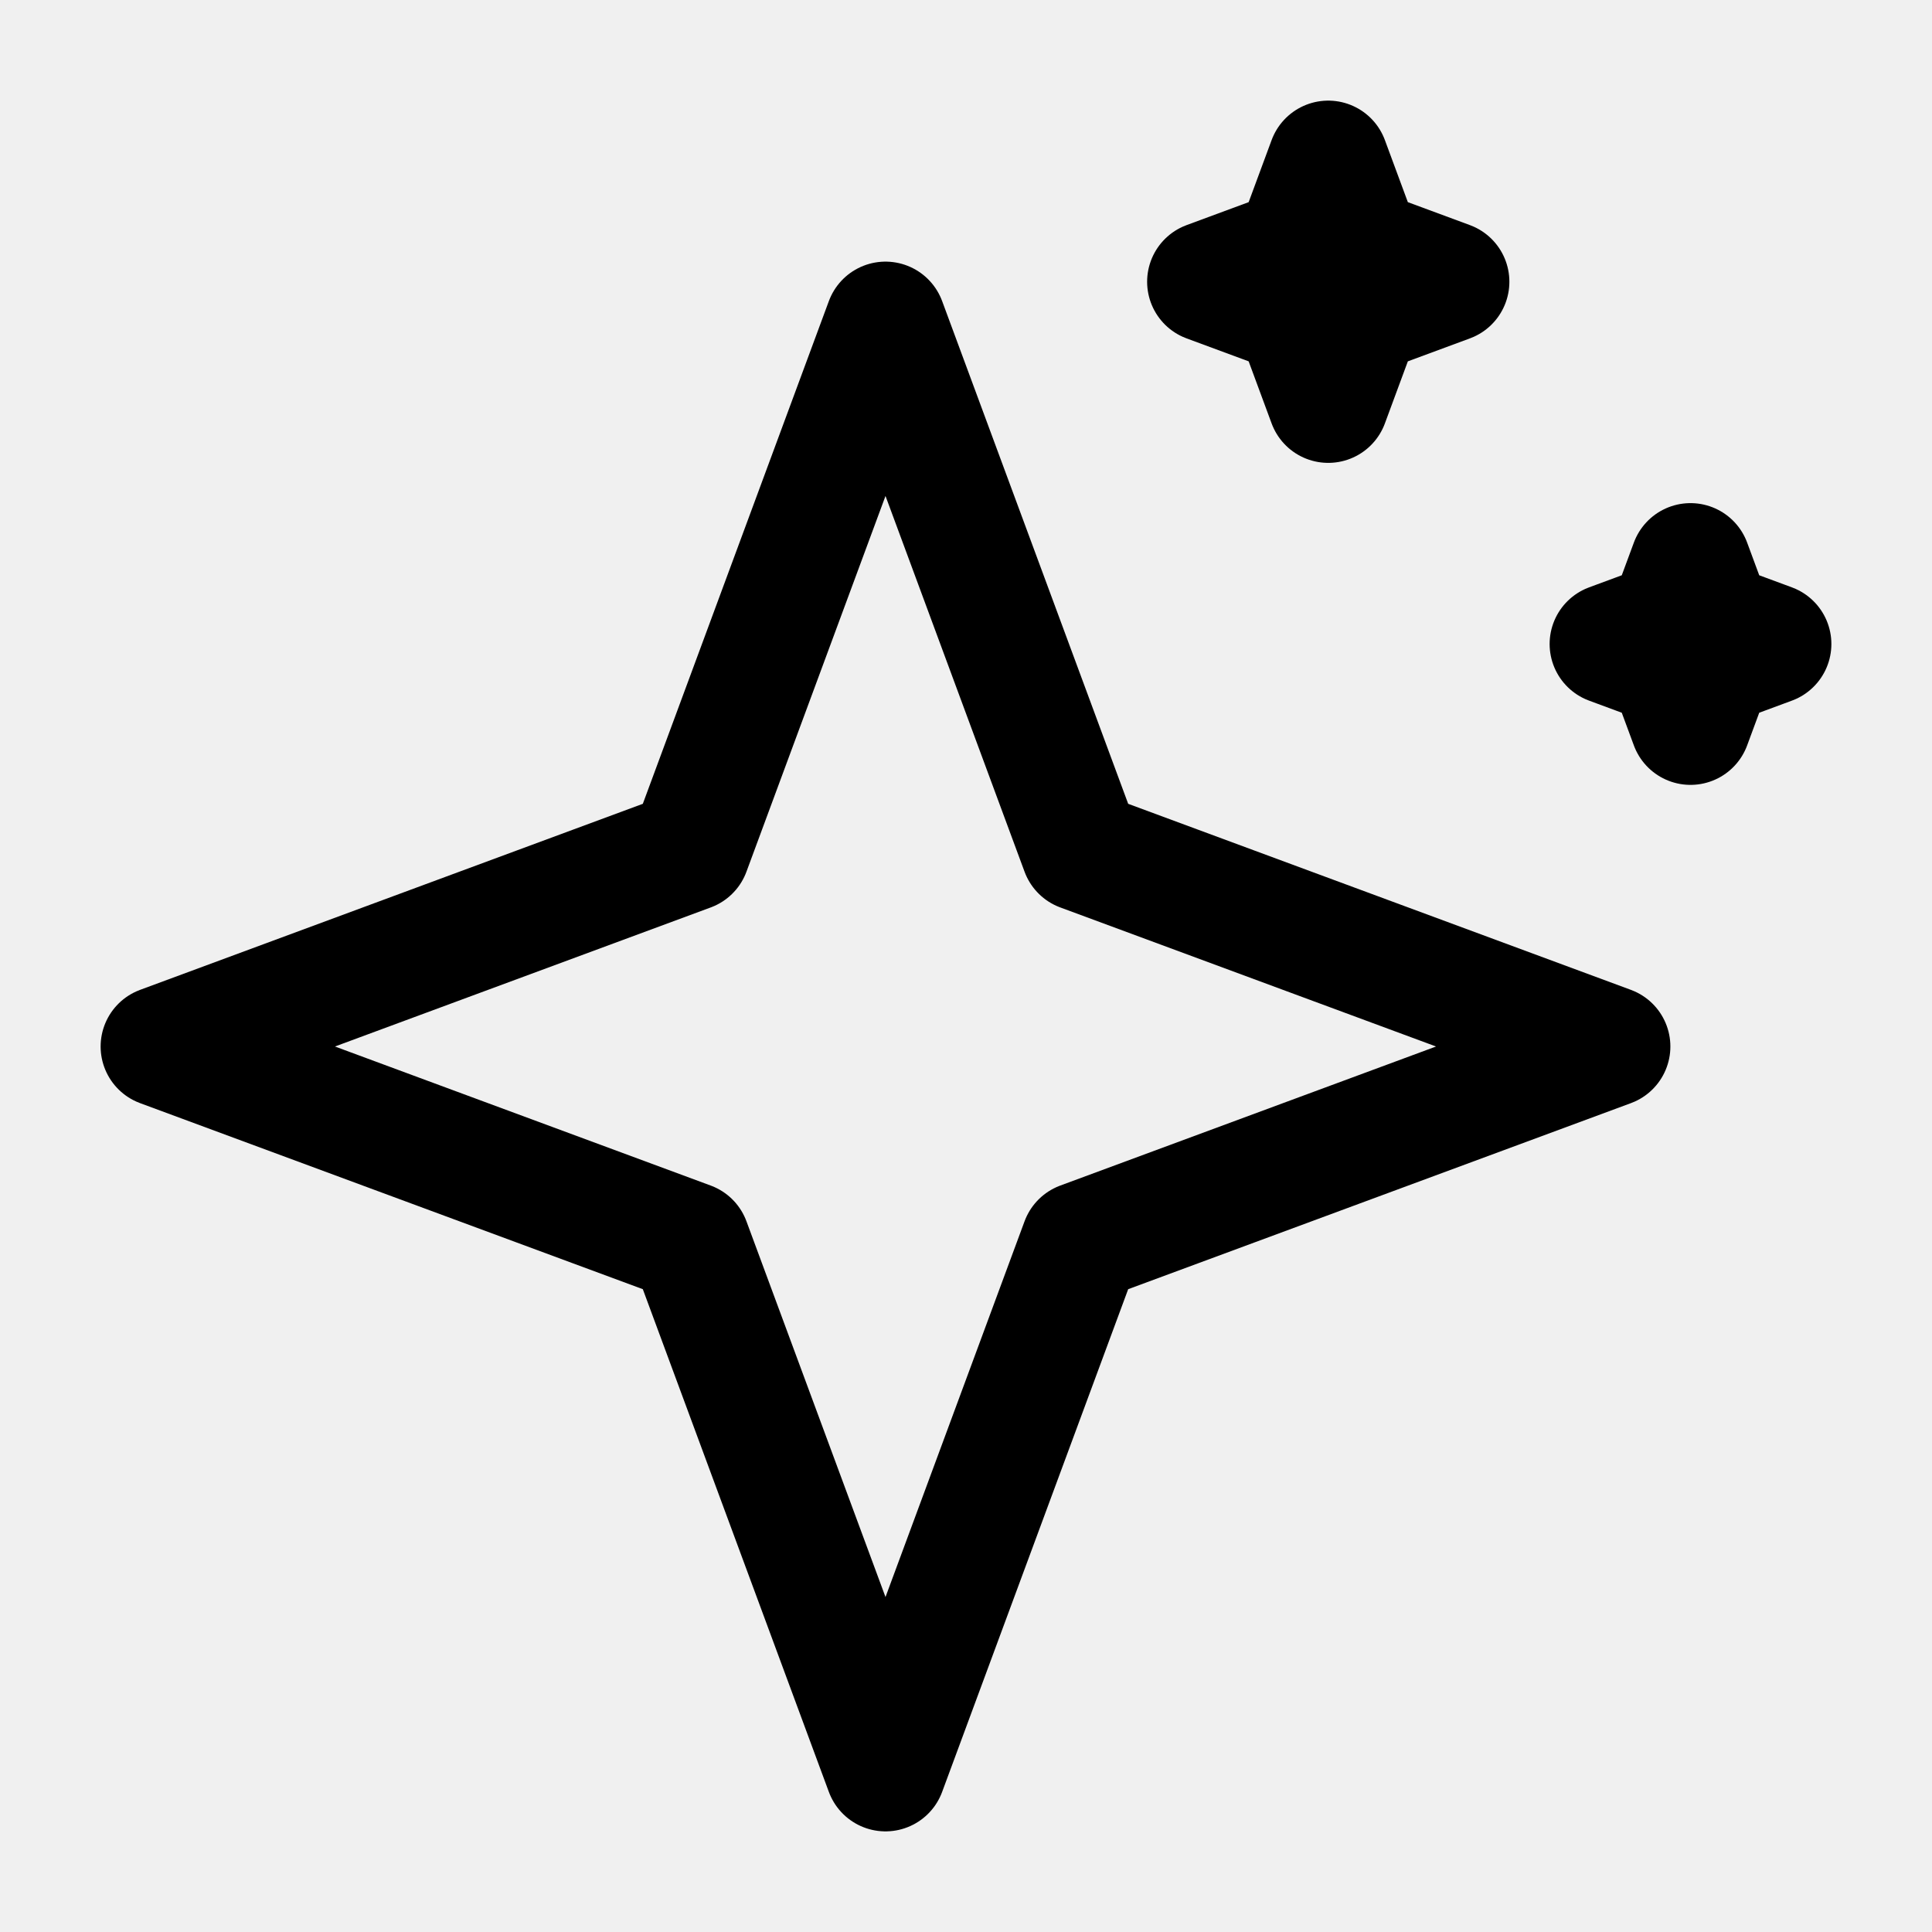
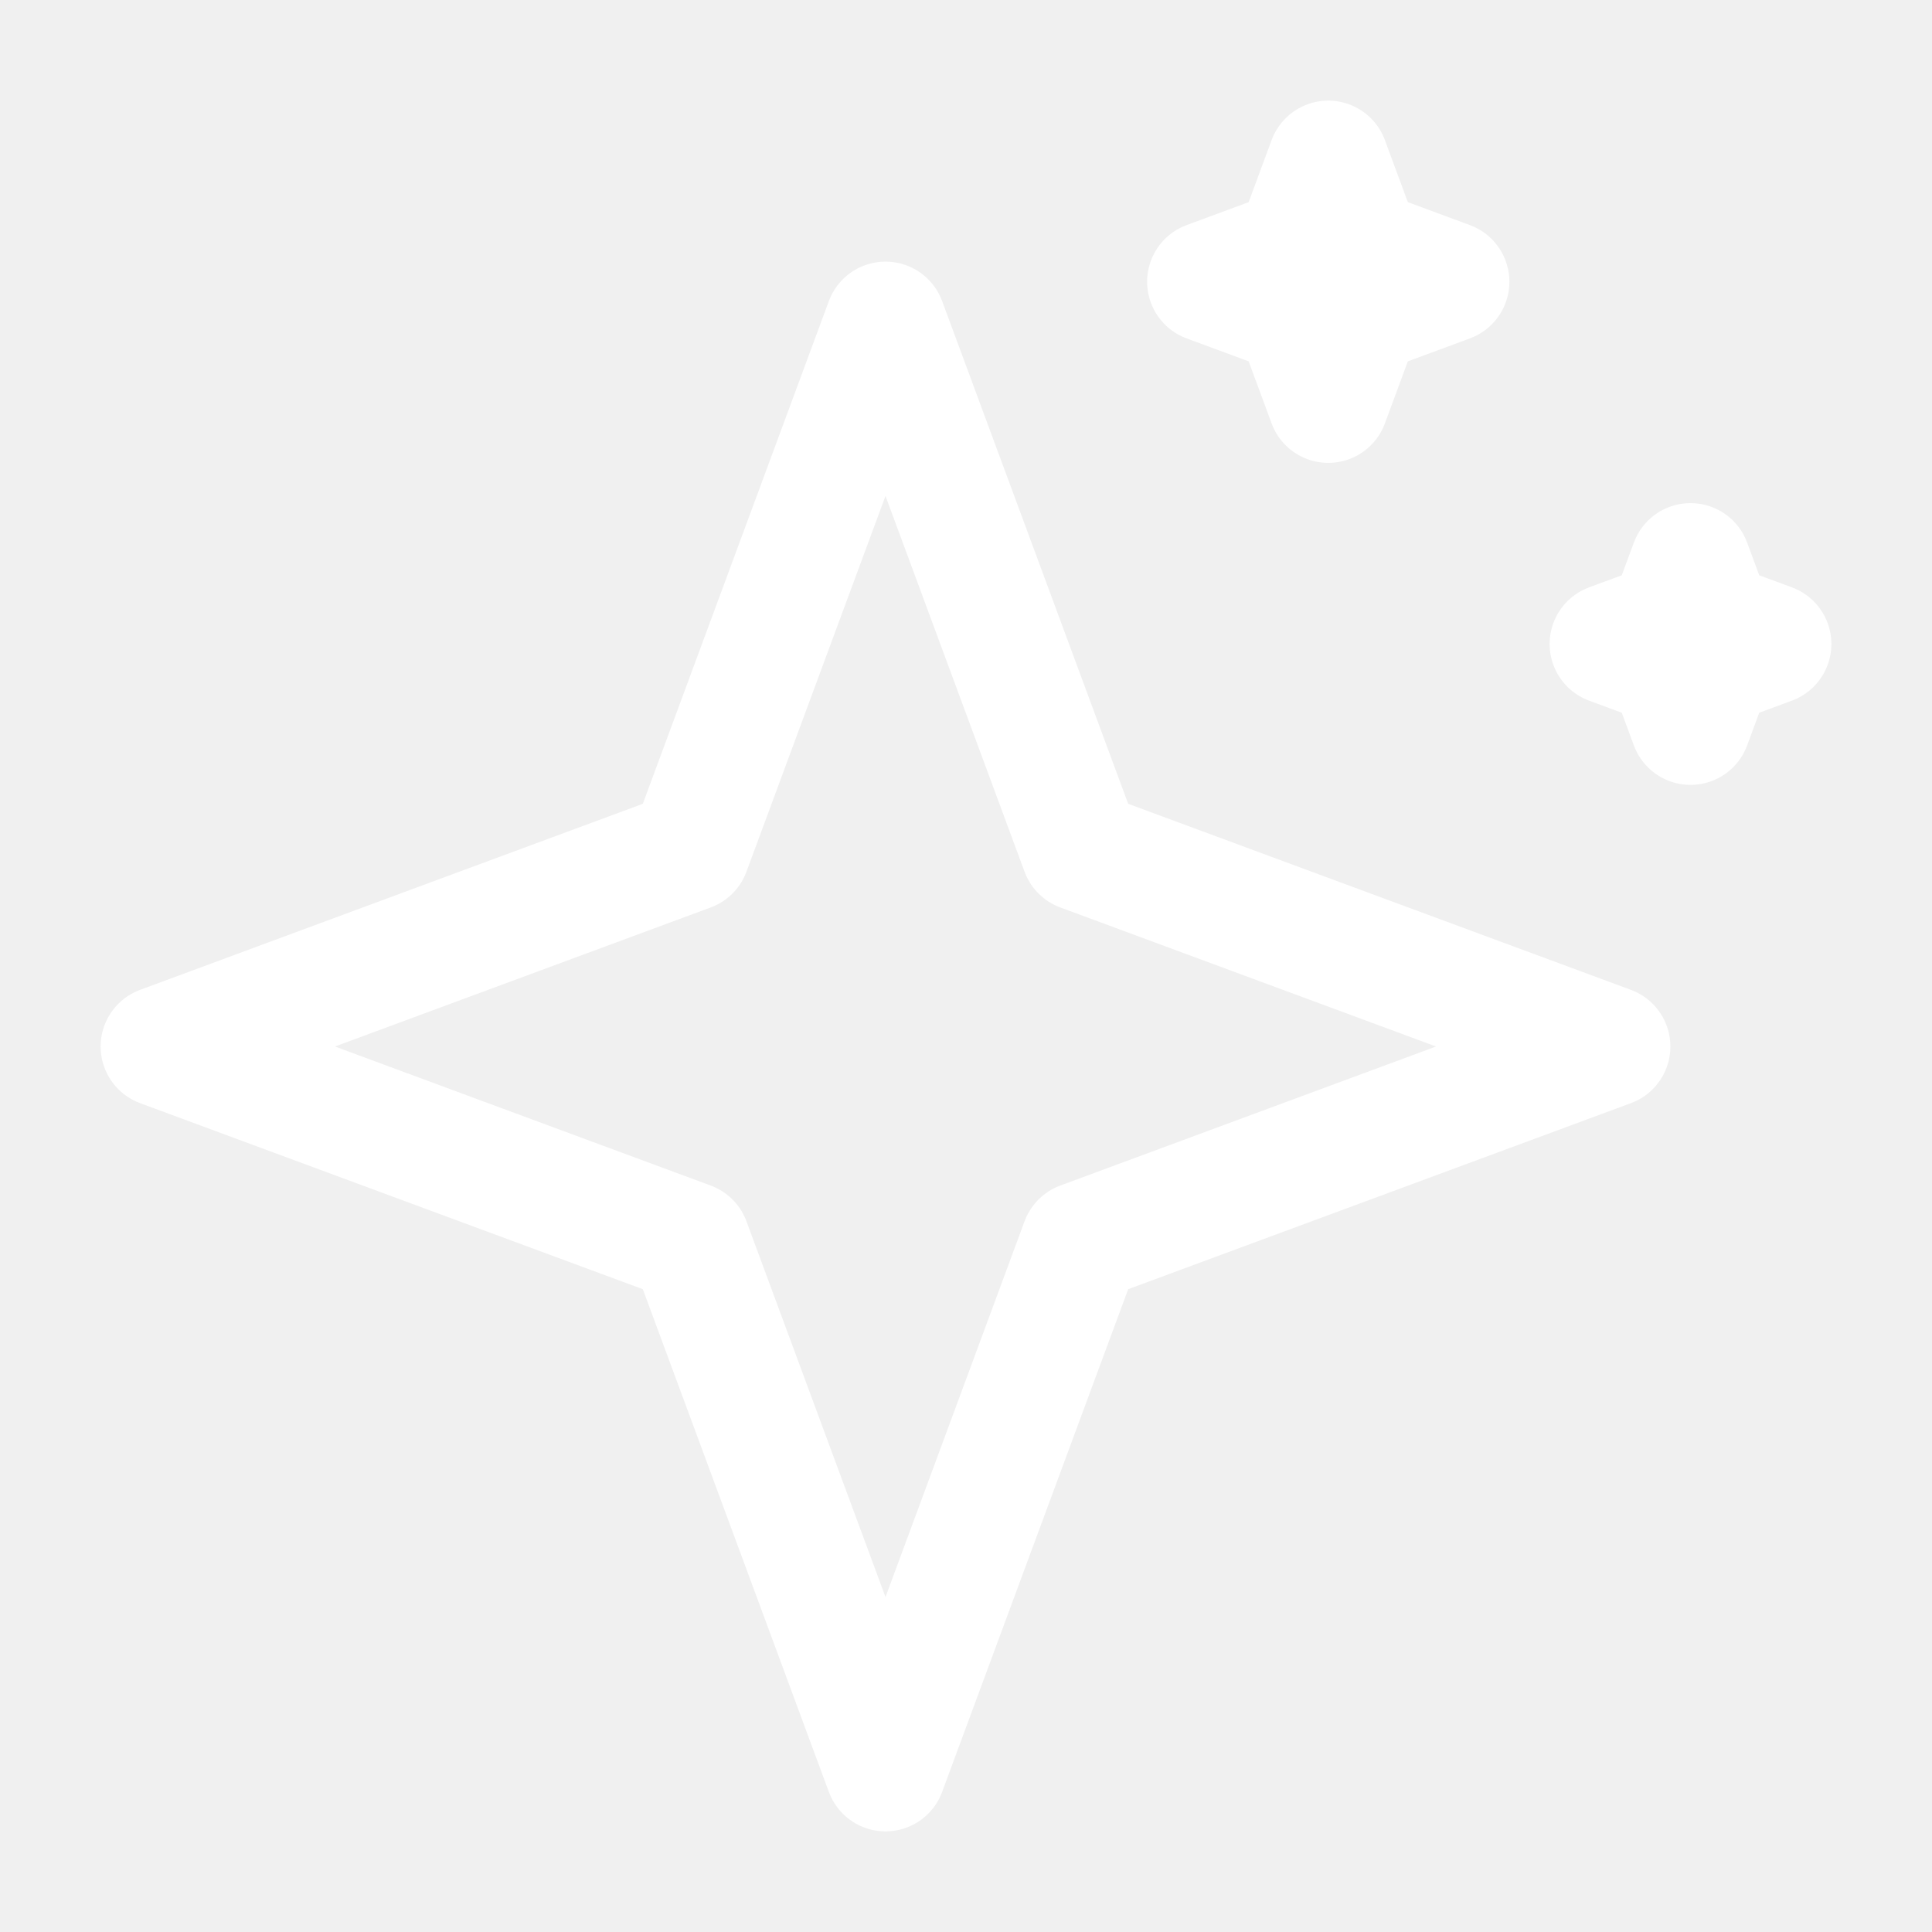
<svg xmlns="http://www.w3.org/2000/svg" width="24" height="24" viewBox="0 0 24 24" fill="none">
-   <path d="M11 4L13.431 10.569L20 13L13.431 15.431L11 22L8.569 15.431L2 13L8.569 10.569L11 4Z" stroke="#000000" stroke-width="1.5" stroke-linecap="round" stroke-linejoin="round" />
-   <path d="M16.5 2L16.905 3.095L18 3.5L16.905 3.905L16.5 5L16.095 3.905L15 3.5L16.095 3.095L16.5 2Z" stroke="#000000" stroke-width="1.5" stroke-linecap="round" stroke-linejoin="round" />
-   <path d="M21 7L21.27 7.73L22 8L21.27 8.27L21 9L20.73 8.27L20 8L20.73 7.73L21 7Z" stroke="#000000" stroke-width="1.5" stroke-linecap="round" stroke-linejoin="round" />
+   <path d="M11 4L13.431 10.569L20 13L13.431 15.431L11 22L8.569 15.431L2 13L8.569 10.569L11 4Z" stroke="#ffffff" stroke-width="1.5" stroke-linecap="round" stroke-linejoin="round" />
+   <path d="M16.5 2L16.905 3.095L18 3.5L16.905 3.905L16.5 5L16.095 3.905L15 3.5L16.095 3.095L16.5 2Z" stroke="#ffffff" stroke-width="1.5" stroke-linecap="round" stroke-linejoin="round" />
+   <path d="M21 7L21.27 7.73L22 8L21.27 8.27L21 9L20.73 8.27L20 8L20.73 7.73L21 7Z" stroke="#ffffff" stroke-width="1.5" stroke-linecap="round" stroke-linejoin="round" />
</svg>
